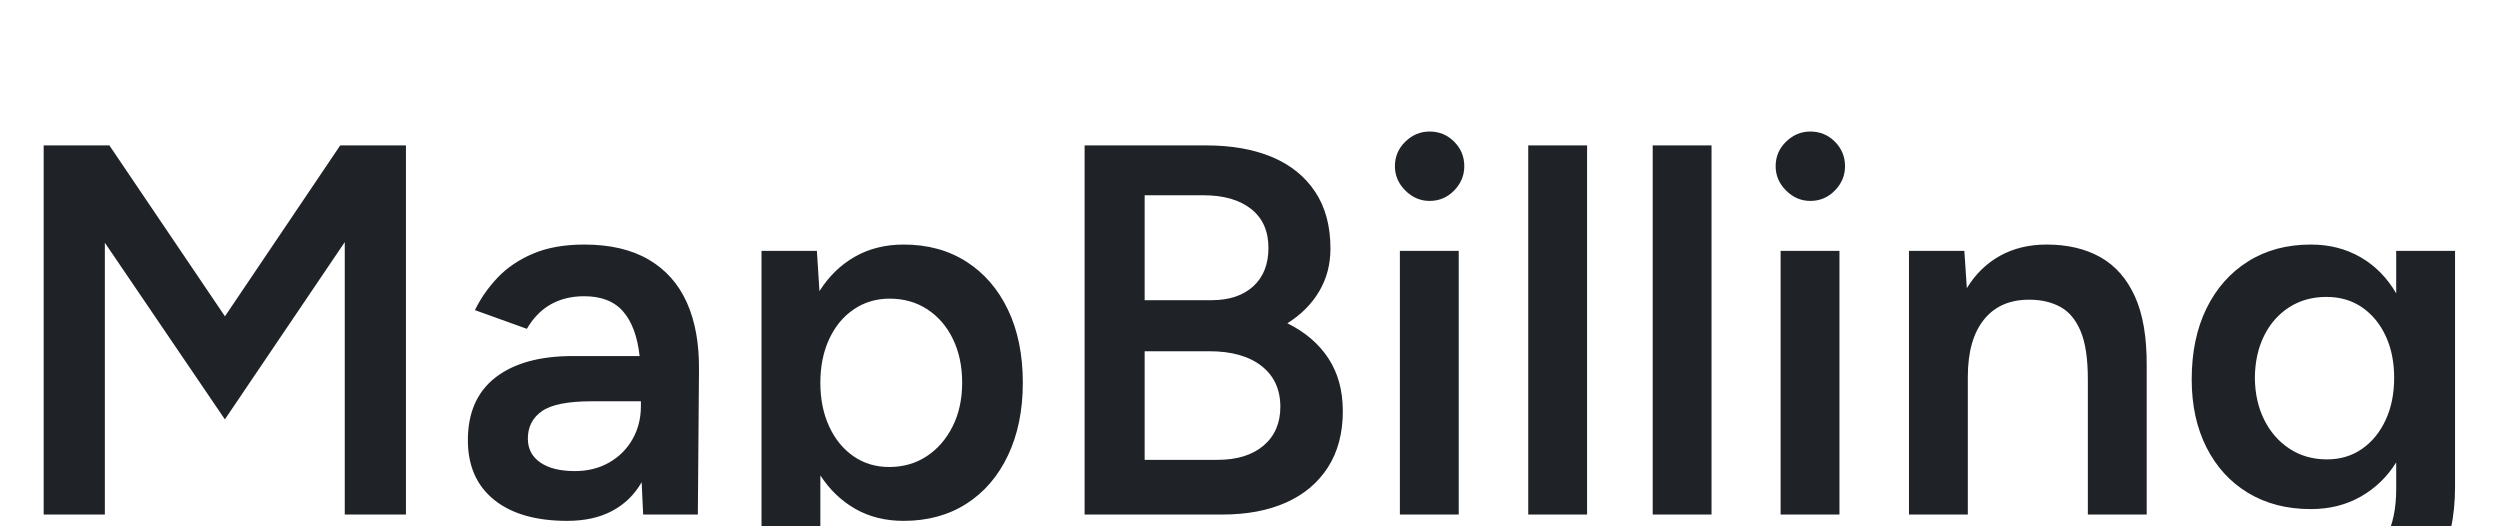
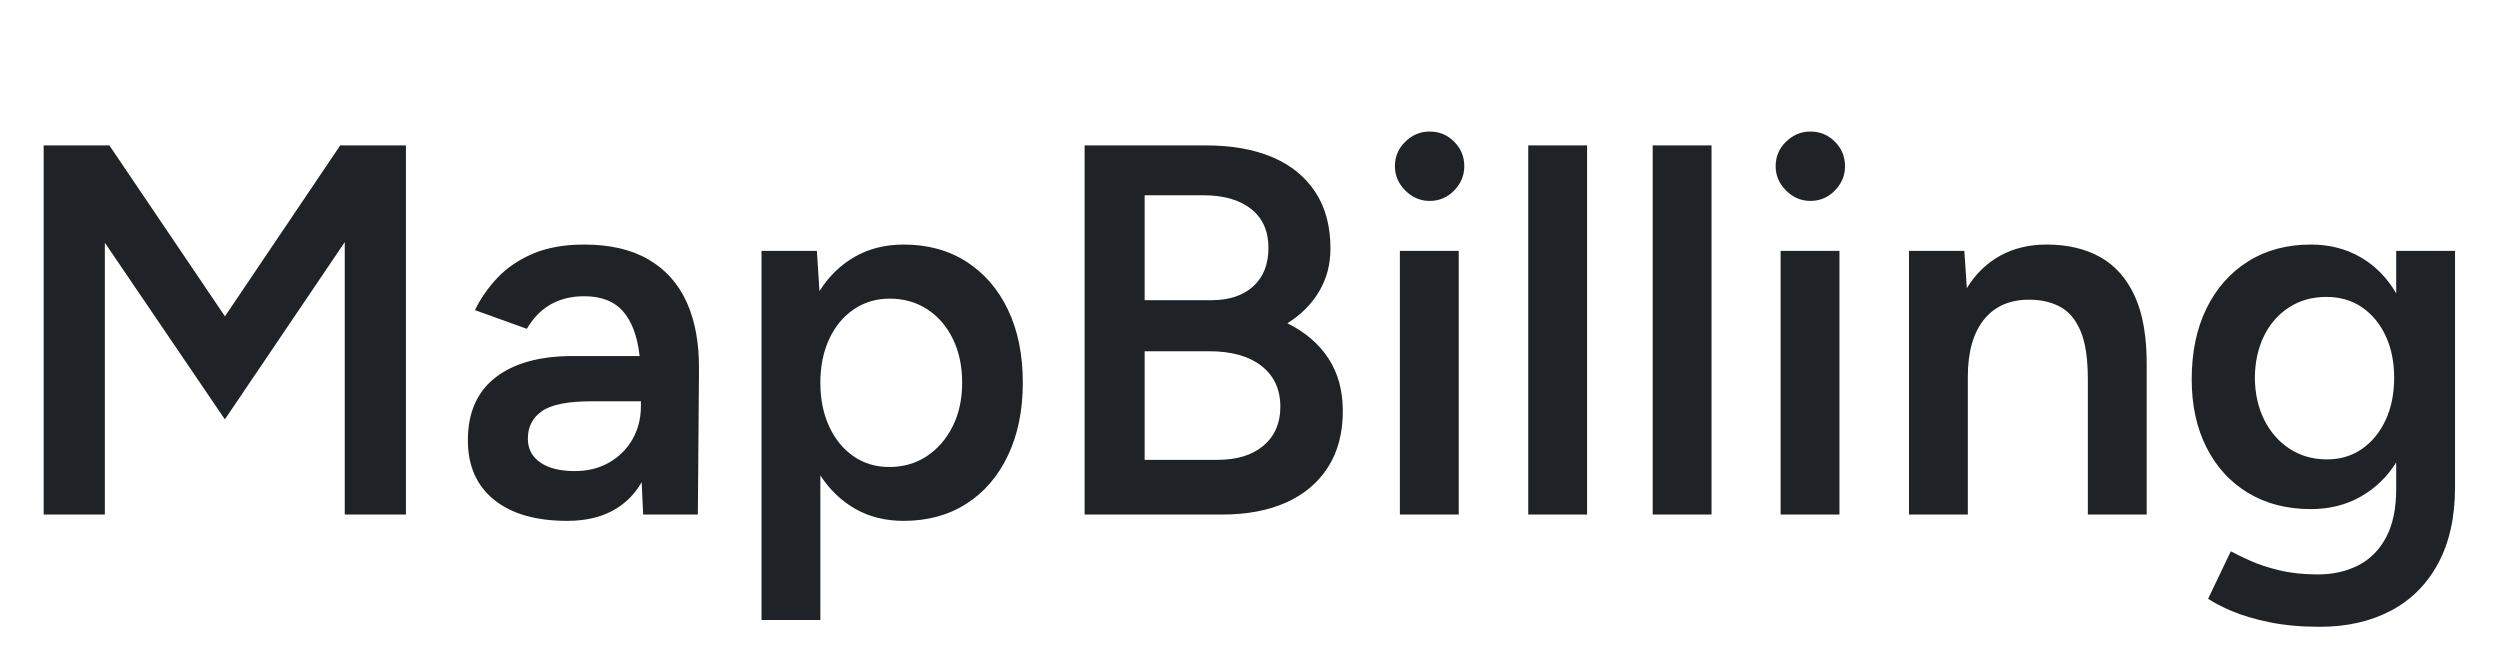
- <svg xmlns="http://www.w3.org/2000/svg" viewBox="0 0 447 94" role="img" aria-label="MapBilling">
+ <svg xmlns="http://www.w3.org/2000/svg" viewBox="0 0 447 116" role="img" aria-label="MapBilling">
  <path fill="#1f2328" d="M7.807 92.0V26.0H19.558L40.221 56.558L60.831 26.0H72.582V92.0H61.642V43.292L40.208 74.984L18.747 43.399V92.0Z M101.422 93.131Q92.989 93.131 88.322 89.347Q83.655 85.562 83.655 78.706Q83.655 71.323 88.592 67.491Q93.53 63.659 102.435 63.659H114.362Q113.782 58.414 111.414 55.69Q109.046 52.966 104.459 52.966Q101.095 52.966 98.523 54.393Q95.951 55.82 94.201 58.794L84.92 55.45Q86.427 52.326 88.959 49.651Q91.492 46.975 95.313 45.351Q99.134 43.726 104.459 43.726Q111.384 43.726 115.972 46.407Q120.56 49.087 122.803 54.078Q125.047 59.068 124.979 66.123L124.776 92.0H114.996L114.727 86.211Q112.829 89.55 109.482 91.341Q106.136 93.131 101.422 93.131ZM102.801 84.229Q106.246 84.229 108.924 82.695Q111.603 81.16 113.097 78.523Q114.592 75.887 114.592 72.634V71.751H105.757Q99.442 71.751 96.911 73.506Q94.38 75.261 94.38 78.435Q94.38 81.151 96.6 82.69Q98.819 84.229 102.801 84.229Z M136.158 110.857V44.857H146.06L146.518 52.059Q149.009 48.101 152.826 45.913Q156.643 43.726 161.572 43.726Q167.997 43.726 172.786 46.783Q177.574 49.84 180.227 55.383Q182.88 60.925 182.88 68.43Q182.88 75.838 180.227 81.427Q177.574 87.017 172.786 90.074Q167.997 93.131 161.572 93.131Q156.684 93.131 152.928 90.985Q149.171 88.838 146.68 85.001V110.857ZM158.981 83.499Q162.782 83.499 165.705 81.568Q168.629 79.637 170.331 76.238Q172.034 72.839 172.034 68.427Q172.034 64.015 170.386 60.621Q168.739 57.226 165.811 55.312Q162.882 53.398 159.075 53.398Q155.469 53.398 152.652 55.314Q149.835 57.229 148.258 60.627Q146.68 64.024 146.68 68.433Q146.68 72.842 148.255 76.25Q149.83 79.657 152.605 81.578Q155.381 83.499 158.981 83.499Z M193.927 92.0V26.0H215.698Q222.474 26.0 227.431 28.074Q232.389 30.149 235.137 34.271Q237.886 38.393 237.886 44.442Q237.886 48.696 235.866 52.102Q233.846 55.509 230.184 57.799Q234.951 60.156 237.524 64.082Q240.096 68.008 240.096 73.517Q240.096 79.404 237.442 83.547Q234.787 87.689 229.971 89.845Q225.155 92.0 218.568 92.0ZM204.664 82.221H217.676Q222.938 82.221 225.932 79.664Q228.926 77.107 228.926 72.747Q228.926 68.065 225.556 65.434Q222.185 62.803 216.225 62.803H204.664ZM204.664 53.673H216.622Q221.359 53.673 224.078 51.197Q226.797 48.721 226.797 44.321Q226.797 39.813 223.702 37.364Q220.607 34.915 215.171 34.915H204.664Z M250.298 92.0V44.857H260.821V92.0ZM255.613 35.924Q253.132 35.924 251.27 34.063Q249.409 32.202 249.409 29.72Q249.409 27.145 251.27 25.331Q253.132 23.517 255.613 23.517Q258.189 23.517 260.003 25.331Q261.817 27.145 261.817 29.72Q261.817 32.202 260.003 34.063Q258.189 35.924 255.613 35.924Z M273.249 92.0V26.0H283.772V92.0Z M295.501 92.0V26.0H306.023V92.0Z M318.373 92.0V44.857H328.895V92.0ZM323.688 35.924Q321.206 35.924 319.345 34.063Q317.484 32.202 317.484 29.72Q317.484 27.145 319.345 25.331Q321.206 23.517 323.688 23.517Q326.263 23.517 328.077 25.331Q329.892 27.145 329.892 29.72Q329.892 32.202 328.077 34.063Q326.263 35.924 323.688 35.924Z M341.324 92.0V44.857H351.226L351.671 51.522Q353.987 47.739 357.61 45.732Q361.232 43.726 365.945 43.726Q371.535 43.726 375.548 45.982Q379.561 48.238 381.722 53.006Q383.883 57.774 383.83 65.41V92.0H373.307V67.863Q373.307 62.226 371.996 59.165Q370.684 56.104 368.377 54.866Q366.07 53.628 363.042 53.587Q357.686 53.506 354.766 57.098Q351.846 60.69 351.846 67.404V92.0Z M414.78 112.07Q409.726 112.07 405.758 111.248Q401.79 110.427 399.055 109.262Q396.32 108.096 394.809 107.057L398.87 98.573Q400.164 99.273 402.352 100.263Q404.54 101.253 407.584 101.981Q410.628 102.708 414.415 102.708Q418.466 102.708 421.643 101.093Q424.819 99.478 426.63 96.086Q428.44 92.695 428.44 87.42V82.68Q426.003 86.584 422.078 88.806Q418.152 91.027 413.184 91.027Q406.758 91.027 401.97 88.139Q397.181 85.25 394.528 80.018Q391.875 74.786 391.875 67.836Q391.875 60.522 394.528 55.127Q397.181 49.733 401.97 46.729Q406.758 43.726 413.184 43.726Q418.152 43.726 422.078 45.995Q426.003 48.264 428.44 52.452V44.857H438.962V87.095Q438.962 95.136 435.938 100.74Q432.915 106.344 427.465 109.207Q422.016 112.07 414.78 112.07ZM416.058 82.138Q419.652 82.138 422.35 80.247Q425.048 78.357 426.561 75.074Q428.075 71.791 428.075 67.553Q428.075 63.287 426.541 60.031Q425.007 56.775 422.309 54.932Q419.611 53.088 415.964 53.088Q412.196 53.088 409.317 54.932Q406.437 56.775 404.823 60.031Q403.208 63.287 403.168 67.553Q403.208 71.791 404.85 75.074Q406.491 78.357 409.391 80.247Q412.291 82.138 416.058 82.138Z" />
</svg>
